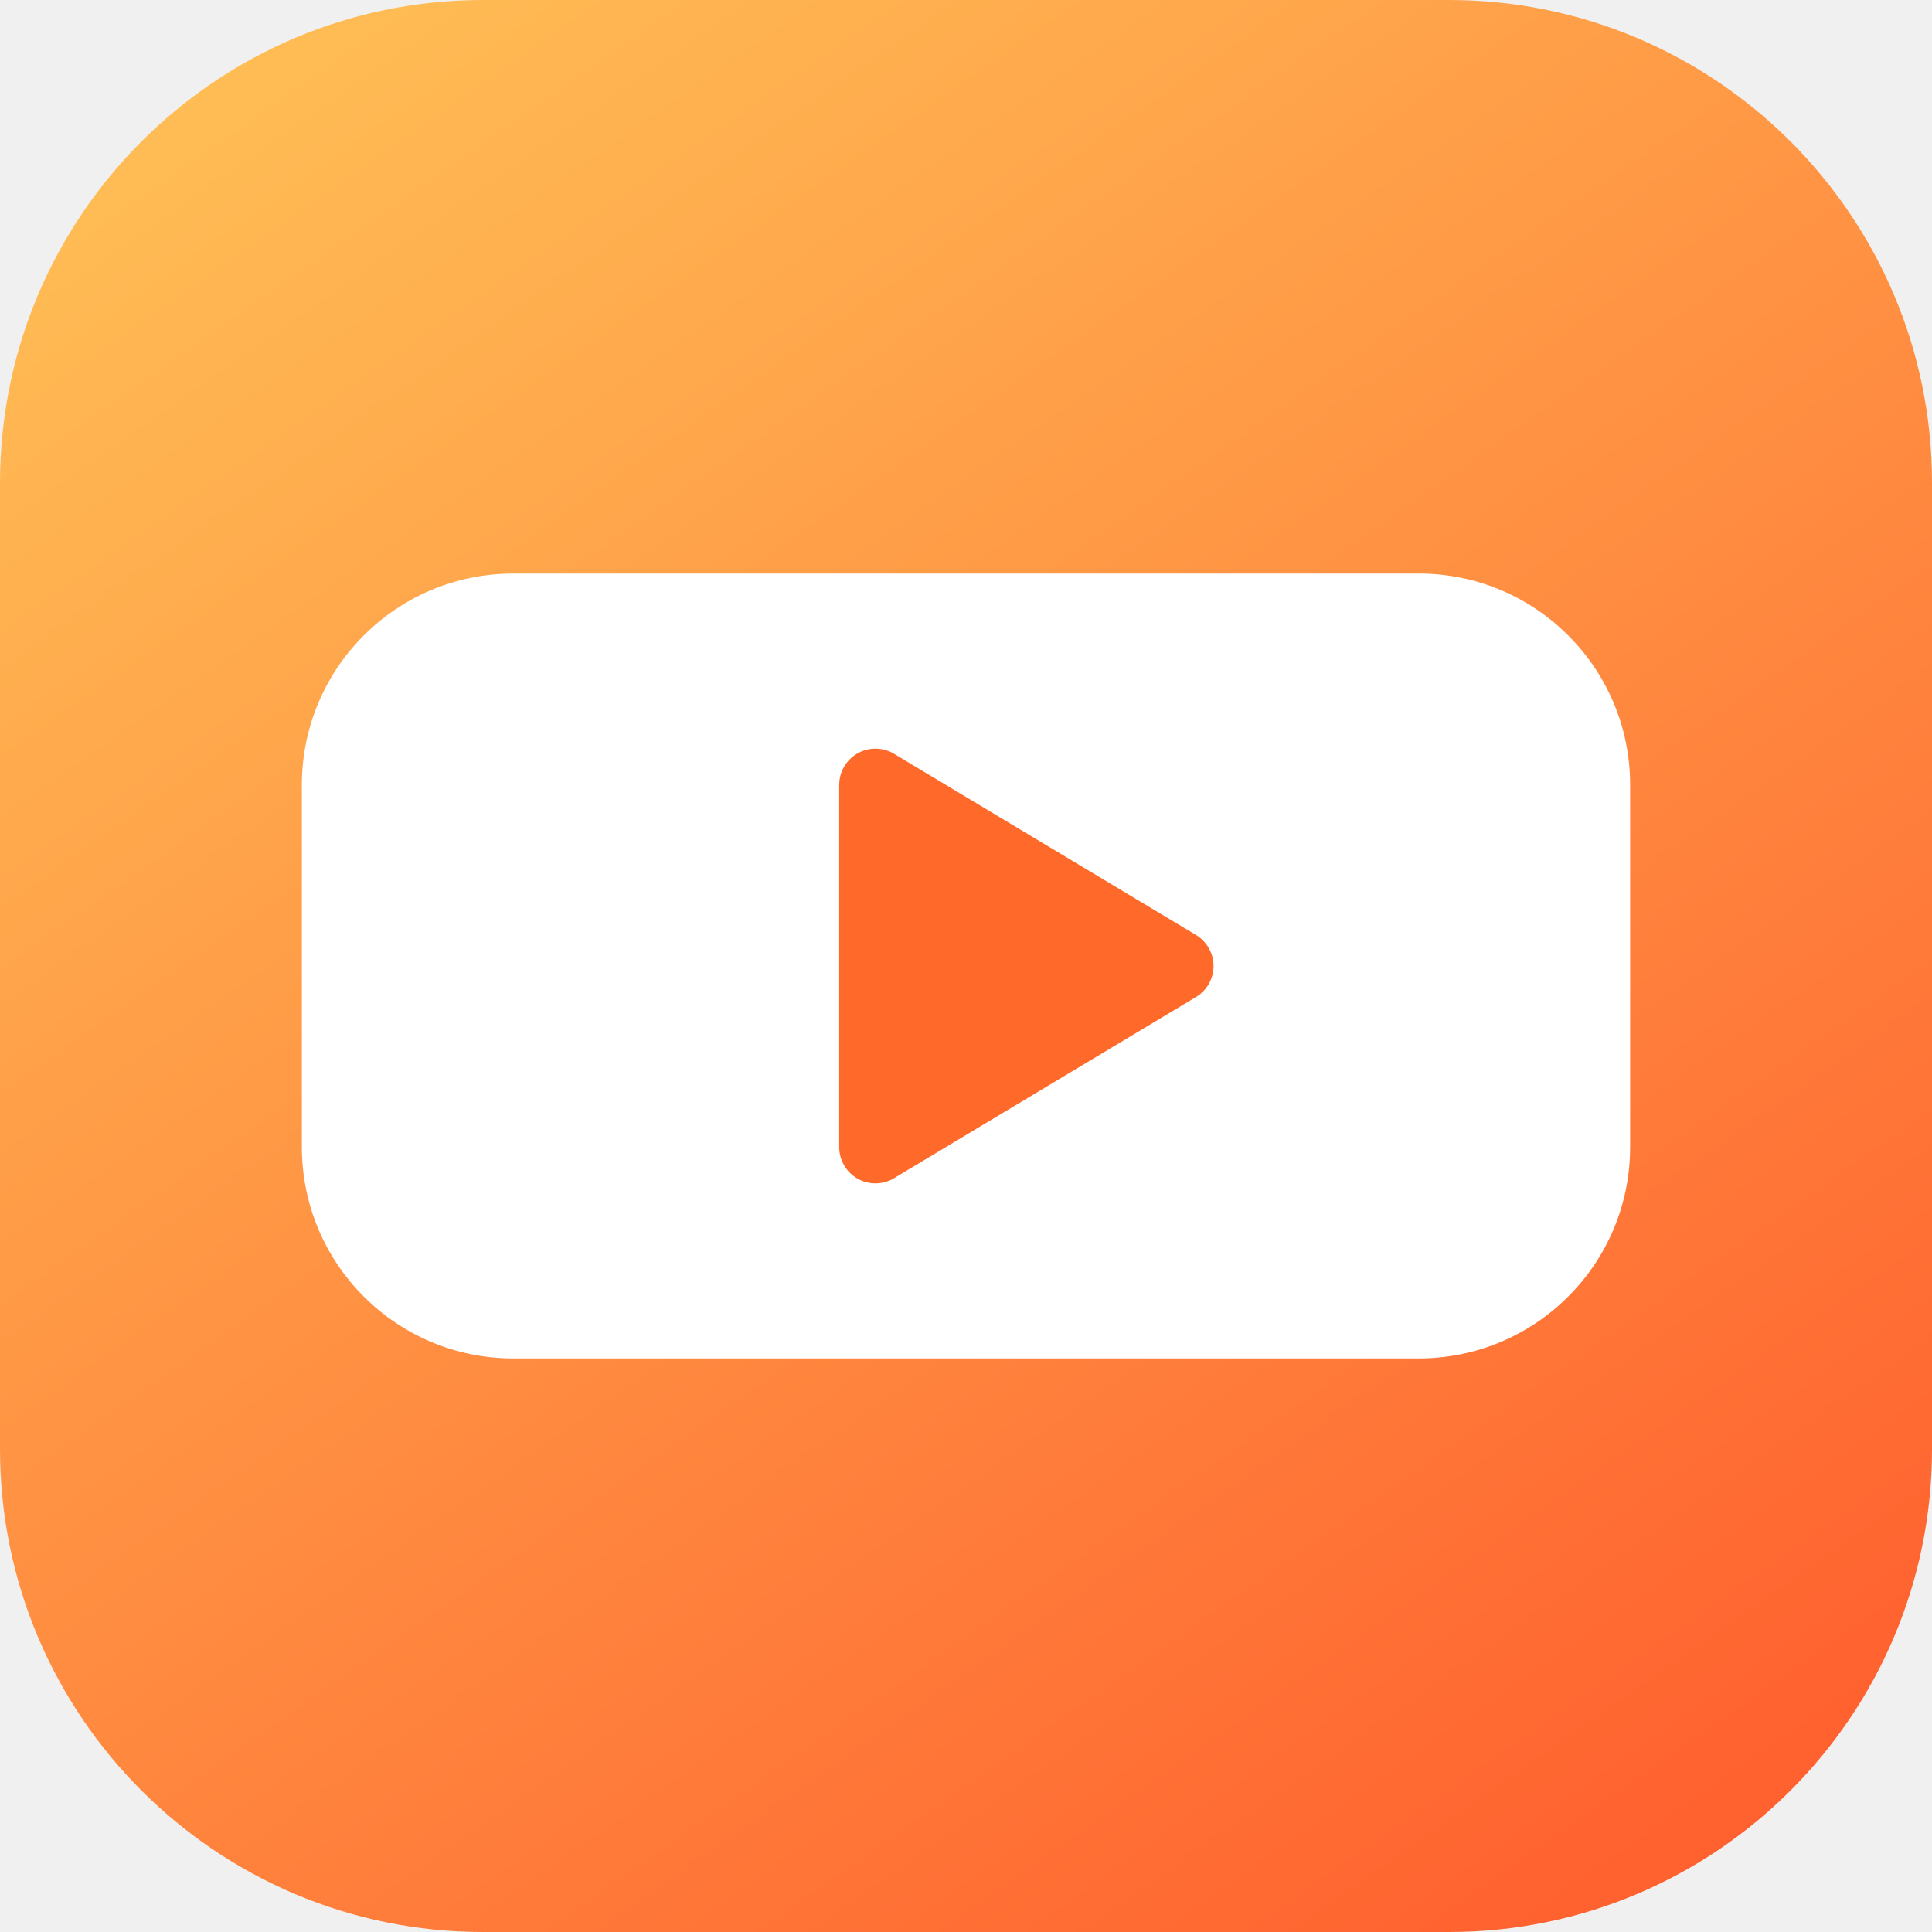
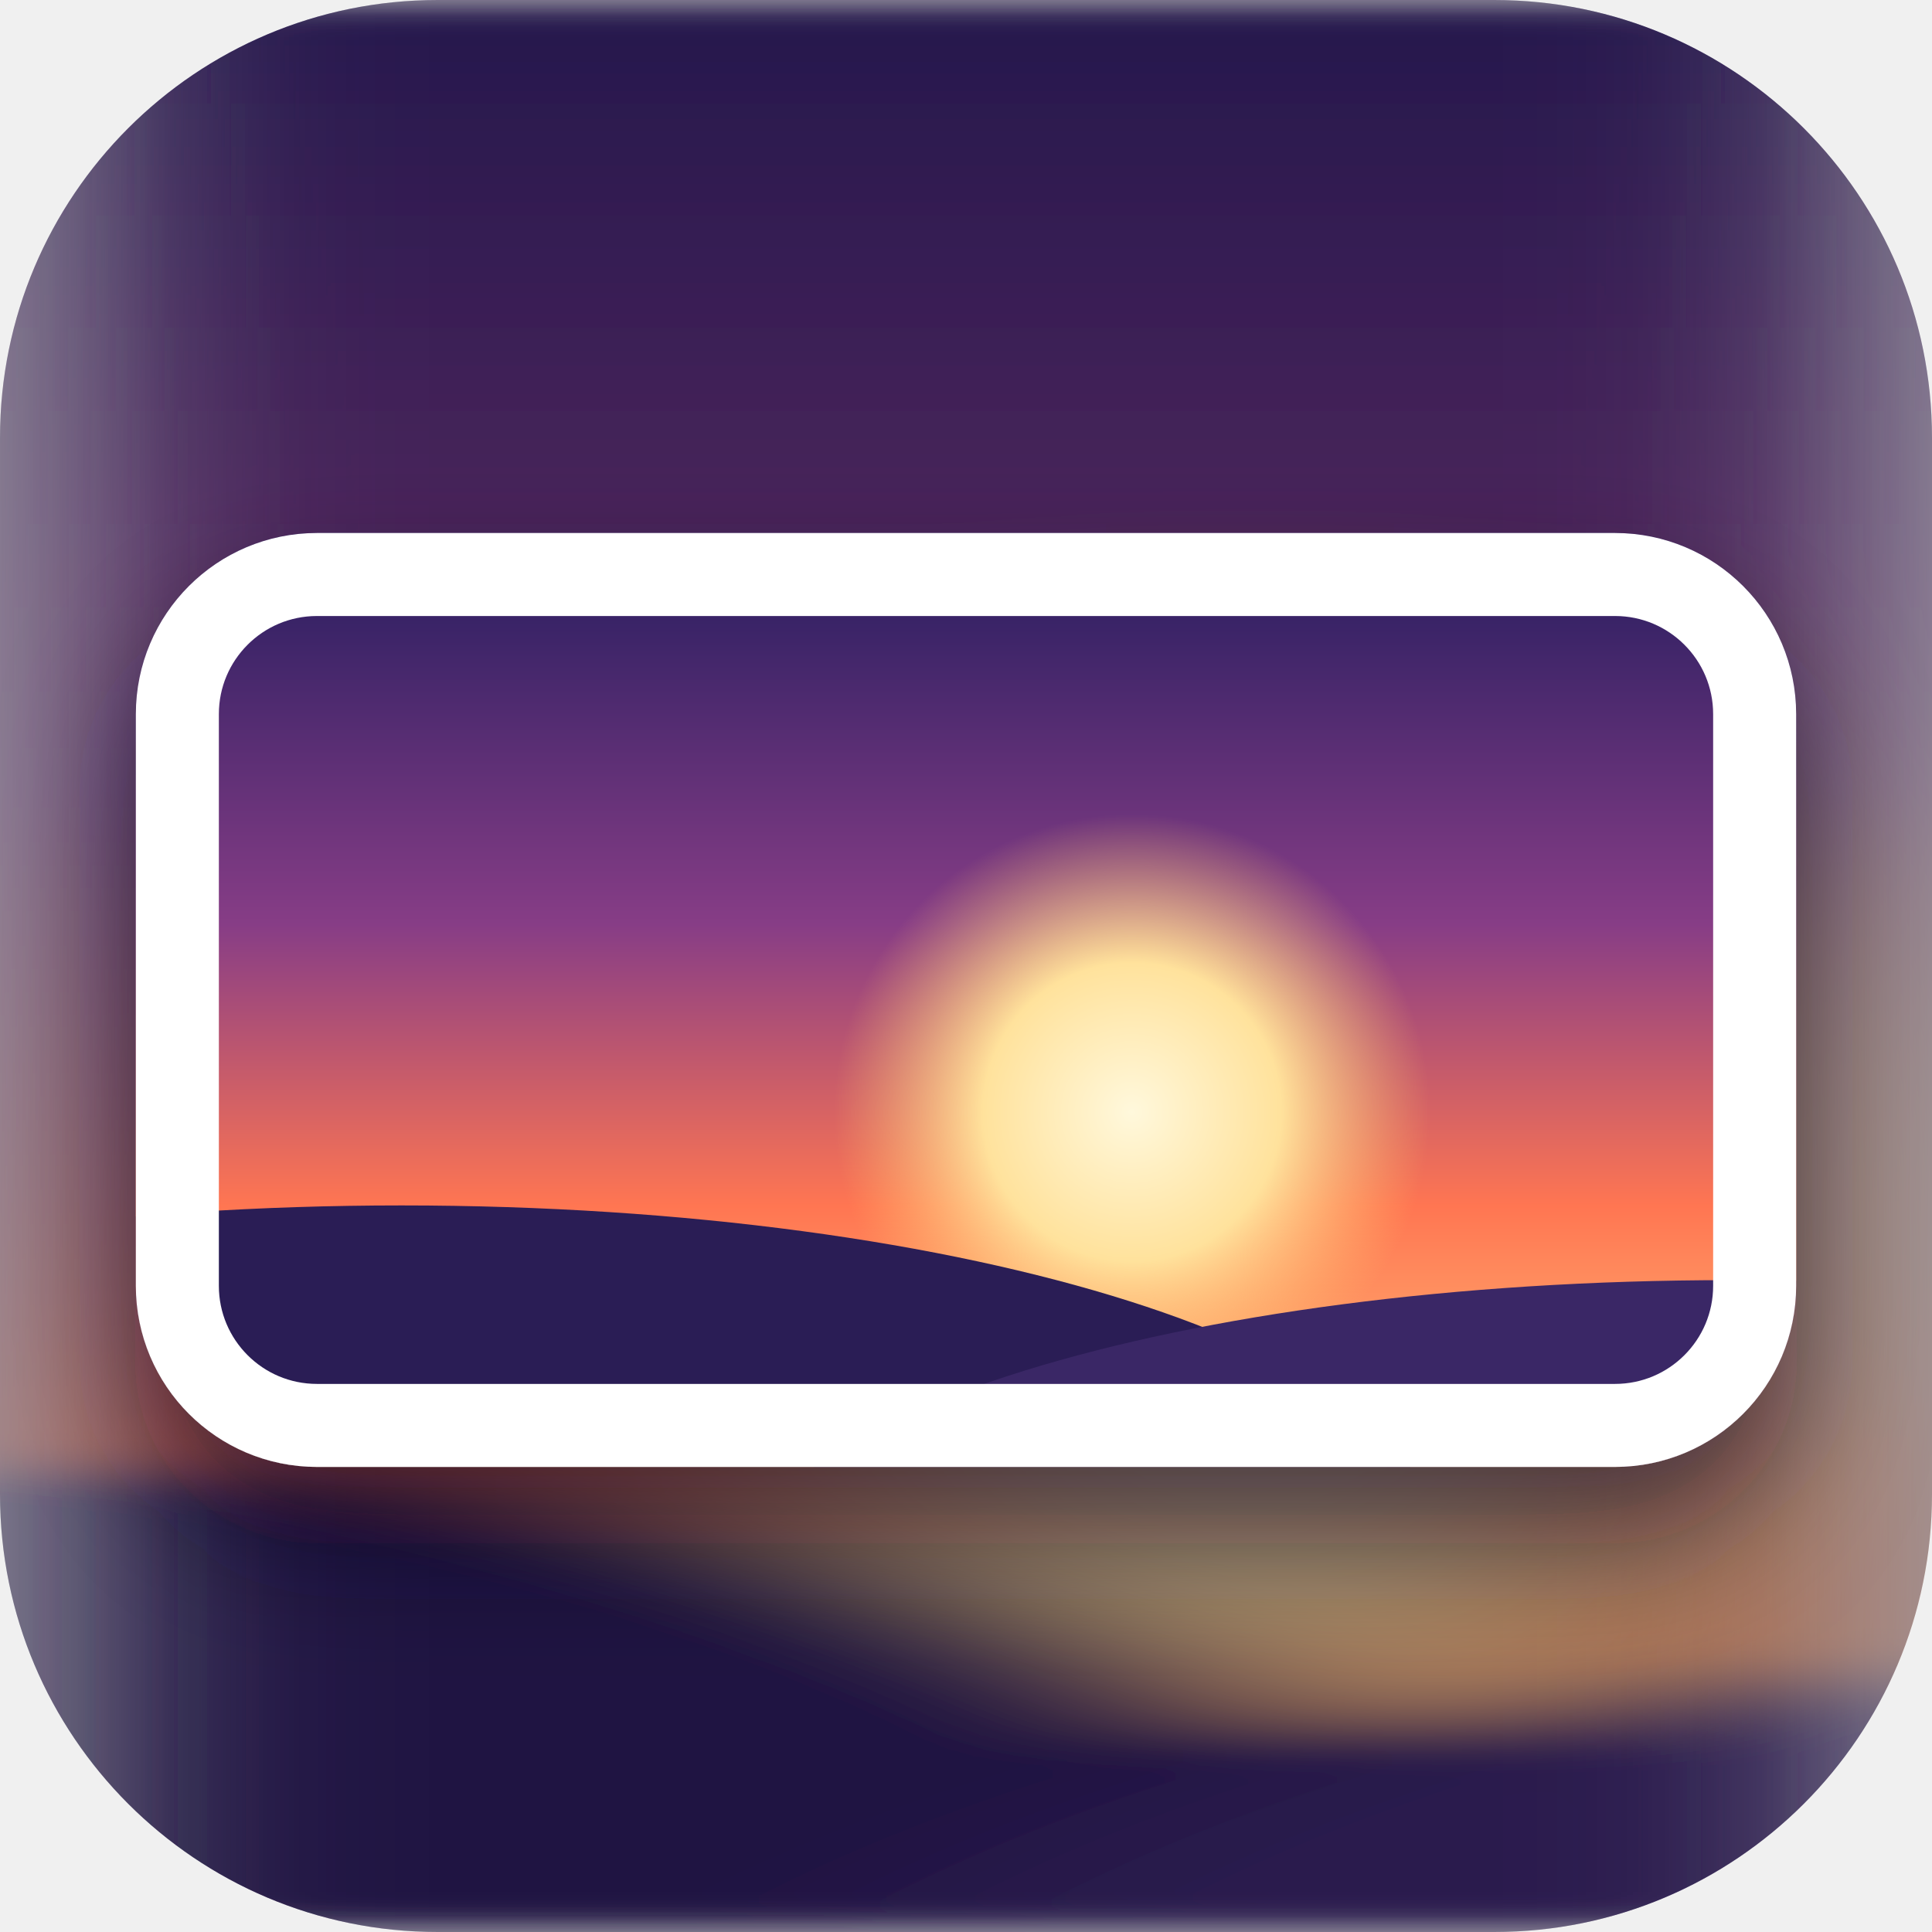
- <svg xmlns="http://www.w3.org/2000/svg" viewBox="0 0 32 32">
+ <svg xmlns="http://www.w3.org/2000/svg" viewBox="0 0 1024 1024">
  <defs>
-     <linearGradient id="bg" x1="0.15" y1="0" x2="0.85" y2="1">
-       <stop offset="0" stop-color="#FFBE55" />
-       <stop offset="1" stop-color="#FF5F2E" />
+     <linearGradient id="sky" x1="0" y1="0" x2="0" y2="1">
+       <stop offset="0" stop-color="#231c5e" />
+       <stop offset="0.42" stop-color="#873d86" />
+       <stop offset="0.72" stop-color="#ff7652" />
+       <stop offset="1" stop-color="#ffc37b" />
    </linearGradient>
+     <radialGradient id="sun" cx="0.5" cy="0.5" r="0.5">
+       <stop offset="0" stop-color="#fff8dc" />
+       <stop offset="0.5" stop-color="#ffe29c" />
+       <stop offset="1" stop-color="#ffc06a" stop-opacity="0" />
+     </radialGradient>
+     <radialGradient id="vignette" cx="0.5" cy="0.52" r="0.72">
+       <stop offset="0.45" stop-color="#0b0620" stop-opacity="0" />
+       <stop offset="1" stop-color="#0b0620" stop-opacity="0.55" />
+     </radialGradient>
+     <linearGradient id="gloss" x1="0" y1="0" x2="0" y2="1">
+       <stop offset="0" stop-color="#ffffff" stop-opacity="0.24" />
+       <stop offset="0.55" stop-color="#ffffff" stop-opacity="0" />
+     </linearGradient>
+     <filter id="motion" x="-40%" y="-10%" width="180%" height="120%">
+       <feGaussianBlur stdDeviation="95 9" />
+     </filter>
+     <filter id="streak" x="-60%" y="-200%" width="220%" height="500%">
+       <feGaussianBlur stdDeviation="46 2" />
+     </filter>
+     <filter id="drop" x="-30%" y="-40%" width="160%" height="190%">
+       <feGaussianBlur stdDeviation="34" />
+     </filter>
+     <clipPath id="full">
+       <rect width="1024" height="1024" rx="232" />
+     </clipPath>
+     <clipPath id="tile">
+       <rect x="72.0" y="282.5" width="880" height="495.0" rx="96" />
+     </clipPath>
  </defs>
-   <rect x="0" y="0" width="32" height="32" rx="8" fill="url(#bg)" />
-   <rect x="5" y="9.5" width="22" height="13" rx="3.5" fill="#FFFFFF" />
-   <path d="M14.5 13 L14.5 19 L19.5 16 Z" fill="#FF6A2B" stroke="#FF6A2B" stroke-width="1.2" stroke-linejoin="round" />
+   <g clip-path="url(#full)">
+     <g filter="url(#motion)">
+       <rect x="-240" y="-80" width="1504" height="1184" fill="url(#sky)" />
+       <circle cx="662.4" cy="654.08" r="378.88" fill="url(#sun)" />
+       <ellipse cx="0.64" cy="1186.88" rx="932.48" ry="414.4" fill="#2a1d55" />
+       <ellipse cx="1203.84" cy="1257.92" rx="902.4" ry="390.72" fill="#3a2766" />
+     </g>
+     <rect width="1024" height="1024" fill="#0b0620" opacity="0.35" />
+     <rect x="72.0" y="322.5" width="880" height="495.0" rx="96" fill="#07031a" opacity="0.6" filter="url(#drop)" />
+     <g clip-path="url(#tile)">
+       <rect x="72.0" y="282.5" width="880" height="495.0" fill="url(#sky)" />
+       <circle cx="600.0" cy="589.4" r="158.4" fill="url(#sun)" />
+       <ellipse cx="212.8" cy="812.15" rx="545.6" ry="173.25" fill="#2a1d55" />
+       <ellipse cx="916.8" cy="841.85" rx="528.0" ry="163.35" fill="#3a2766" />
+     </g>
+     <rect x="94.0" y="304.5" width="836" height="451.0" rx="74" fill="none" stroke="#ffffff" stroke-width="44" />
+   </g>
</svg>
